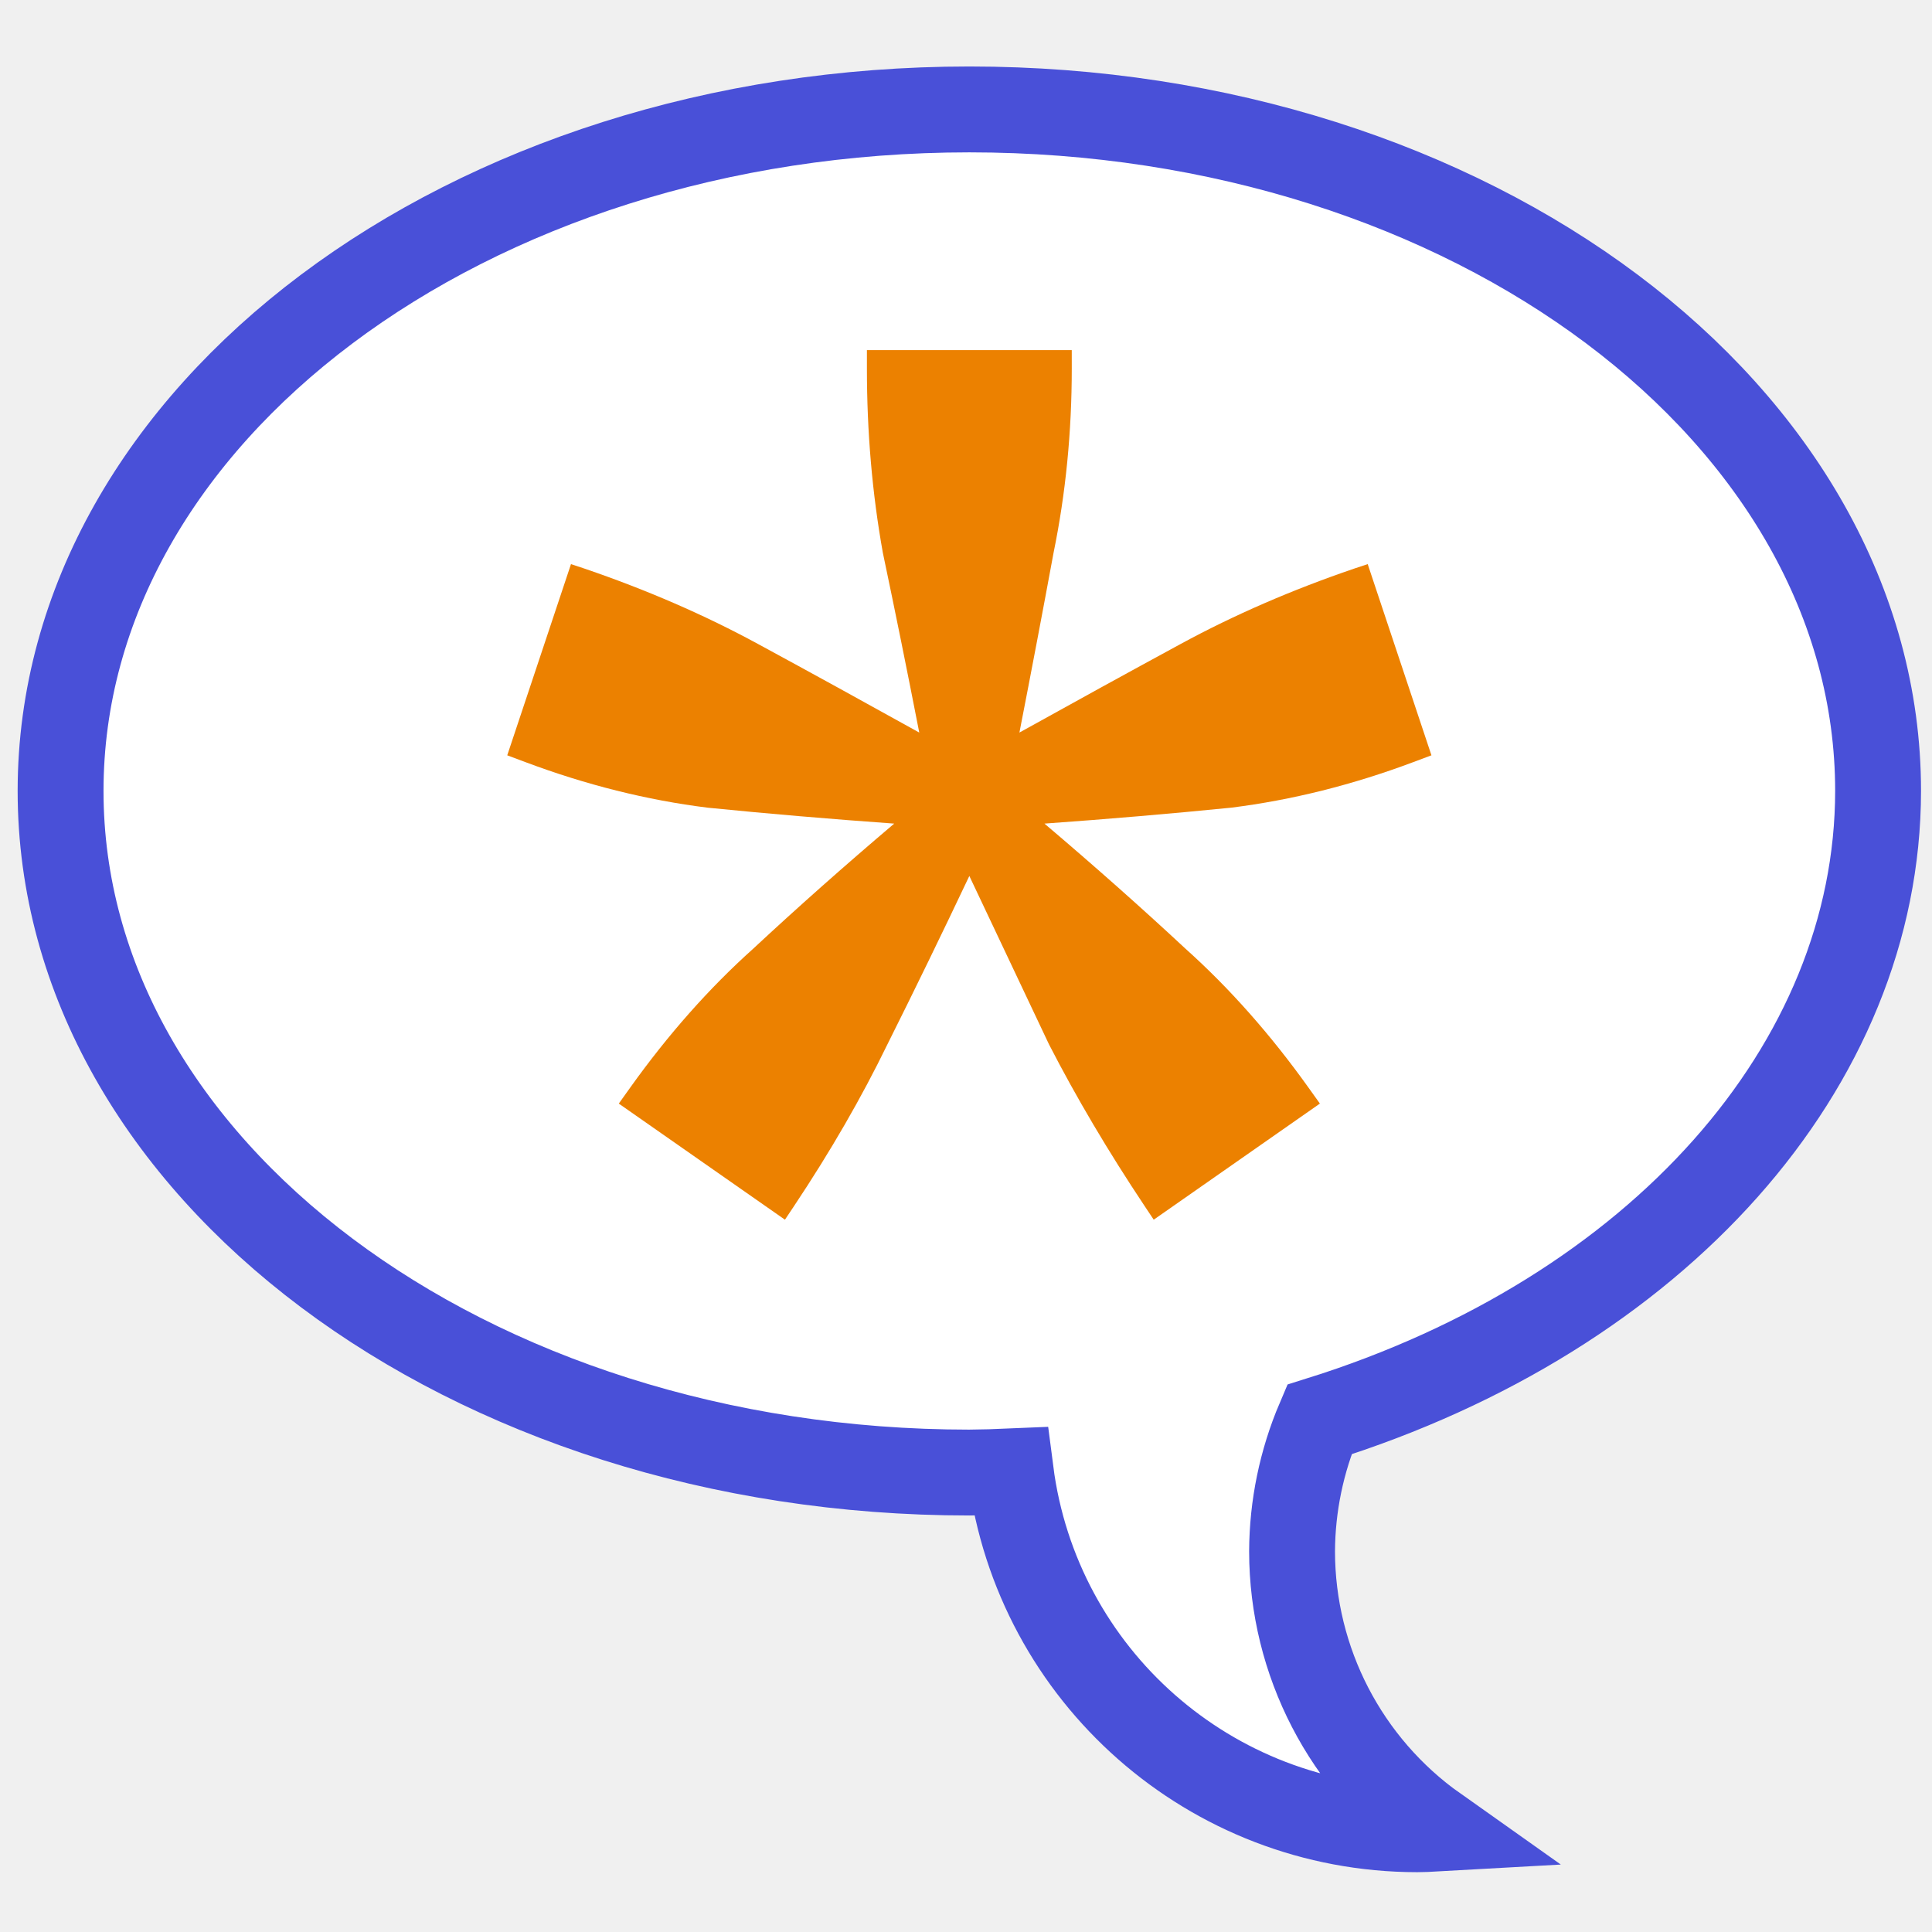
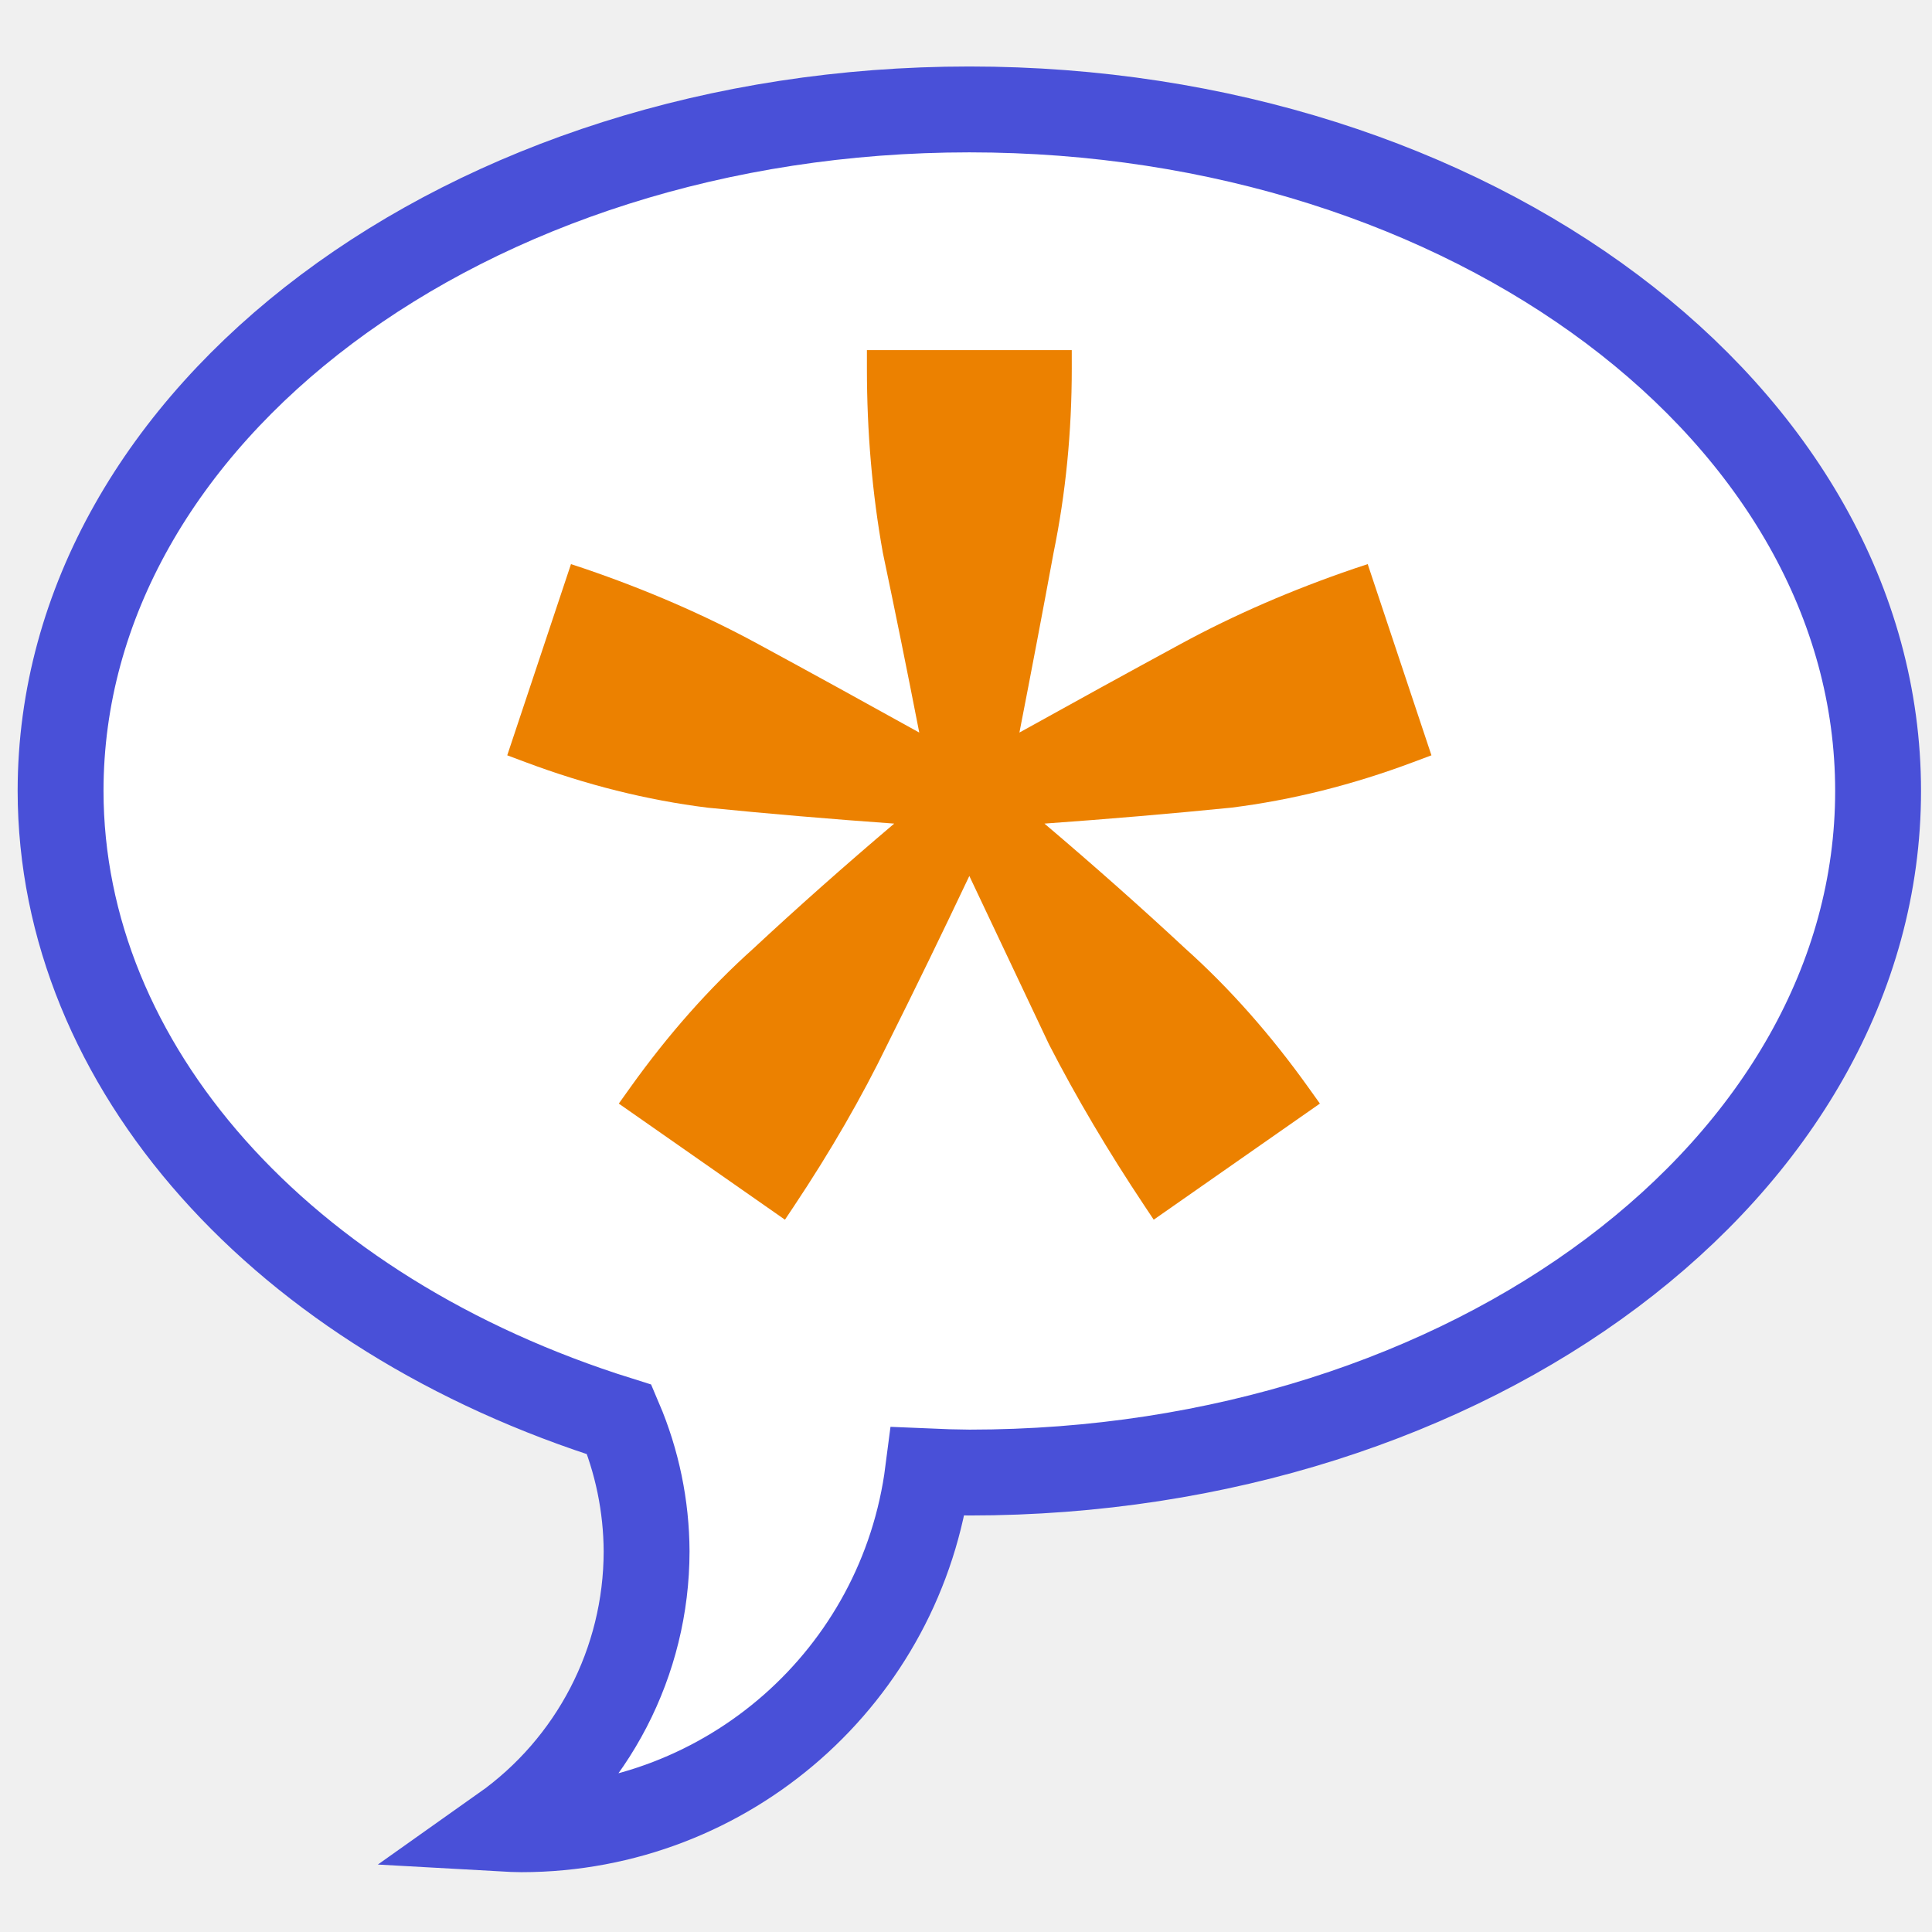
<svg xmlns="http://www.w3.org/2000/svg" width="512" height="512" viewBox="0 0 135 135">
-   <path style="fill:#fff;stroke:#4950d8;stroke-width:6" d="M67.733 7.646a63.5 47.625 0 0 0-63.5 47.625 63.5 47.625 0 0 0 63.5 47.625 63.5 47.625 0 0 0 2.886-.077 28.66 28.66 0 0 0 28.4 25.001 28.66 28.66 0 0 0 1.301-.044 23.758 23.758 0 0 1-10.036-19.37 23.758 23.758 0 0 1 1.904-9.216 63.5 47.625 0 0 0 39.045-43.919 63.5 47.625 0 0 0-63.5-47.625z" />
+   <path style="fill:#fff;stroke:#4950d8;stroke-width:6" d="M67.733 7.646a63.5 47.625 0 0 1 63.5 47.625 63.5 47.625 0 0 1-63.5 47.625 63.5 47.625 0 0 1-2.886-.077 28.66 28.66 0 0 1-28.4 25.001 28.66 28.66 0 0 1-1.301-.044 23.758 23.758 0 0 0 10.036-19.37 23.758 23.758 0 0 0-1.904-9.216A63.5 47.625 0 0 1 4.233 55.271a63.5 47.625 0 0 1 63.5-47.625z" />
  <path d="M74.891 25.738q0 6.68-1.272 12.884-1.114 6.044-2.386 12.566 5.726-3.182 11.293-6.204 5.567-3.022 12.089-5.249l.954-.318 4.454 13.361-1.273.477q-6.362 2.386-12.725 3.182-6.362.636-13.043 1.113 5.25 4.454 9.862 8.748 4.613 4.136 8.59 9.703l.795 1.113-11.612 8.113-.636-.955q-3.817-5.726-6.68-11.293-2.705-5.726-5.568-11.77-2.863 6.044-5.726 11.77-2.704 5.567-6.521 11.293l-.637.955-11.611-8.113.795-1.113q3.977-5.567 8.59-9.703 4.612-4.294 9.861-8.748-6.68-.477-13.043-1.113-6.362-.796-12.724-3.182l-1.273-.477 4.454-13.36.954.317q6.522 2.227 12.089 5.25 5.567 3.021 11.293 6.203-1.272-6.522-2.545-12.566-1.113-6.203-1.113-12.884v-1.272H74.89z" style="fill:#ec8100" />
</svg>
